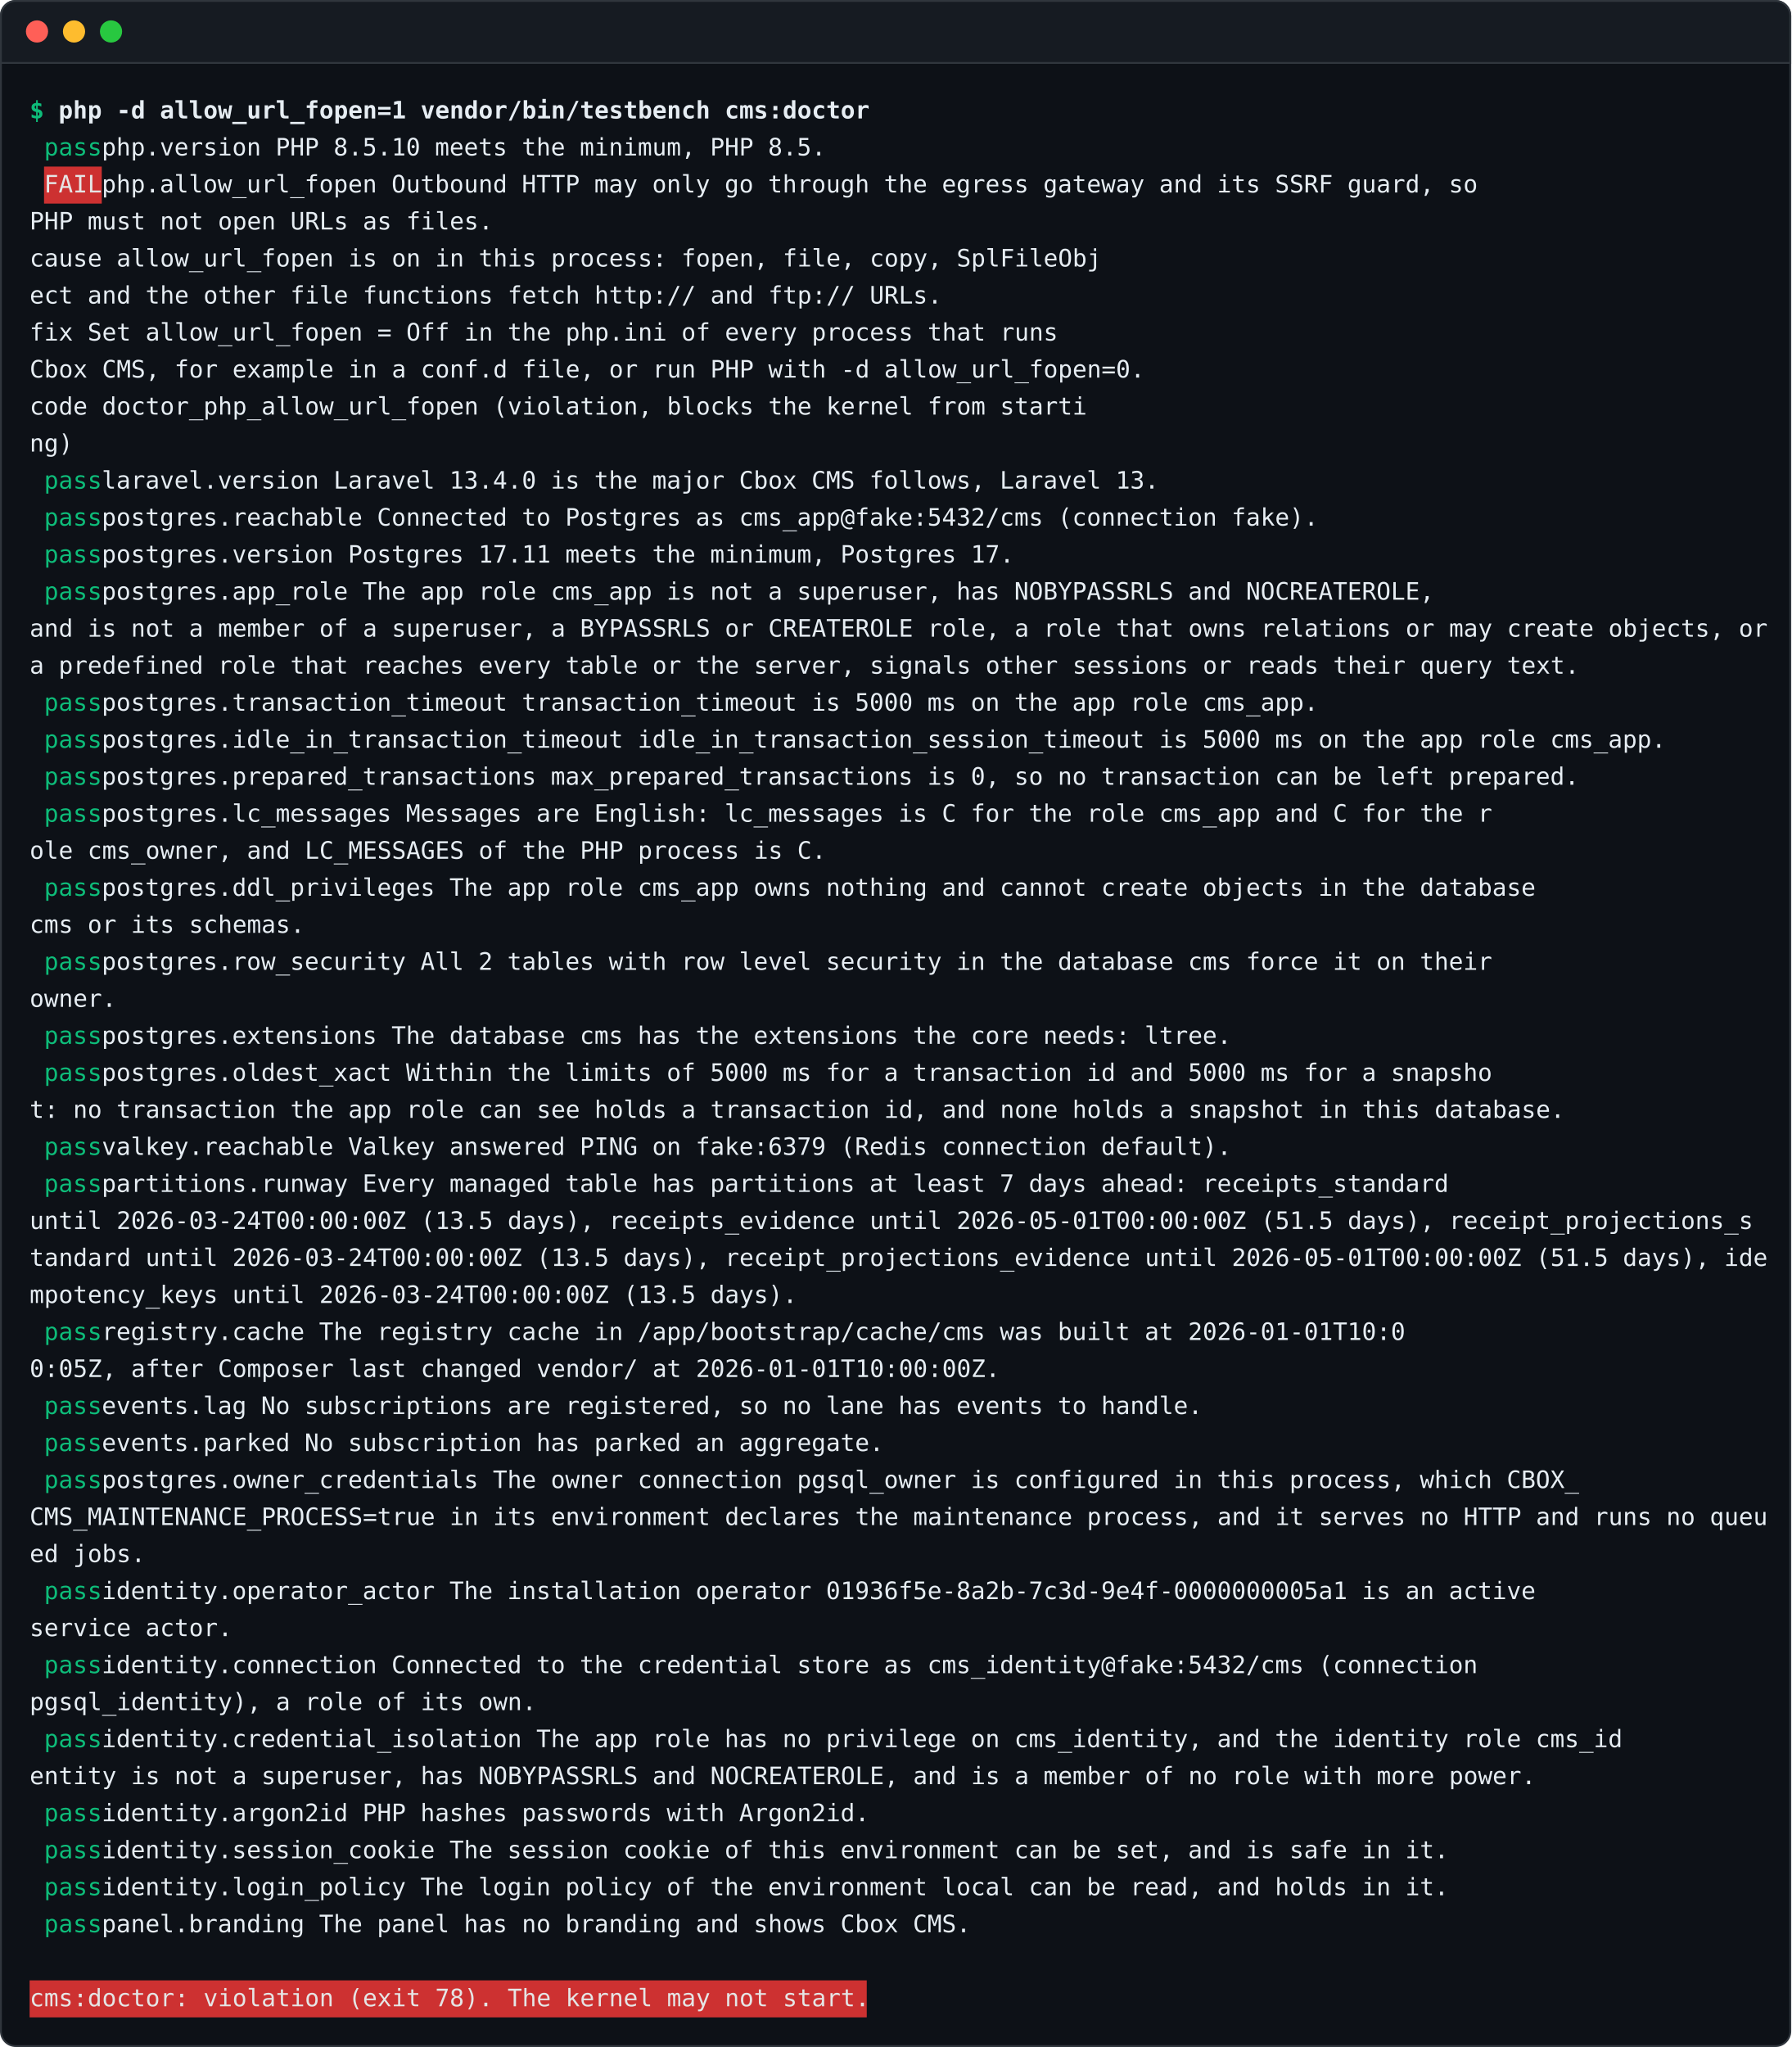
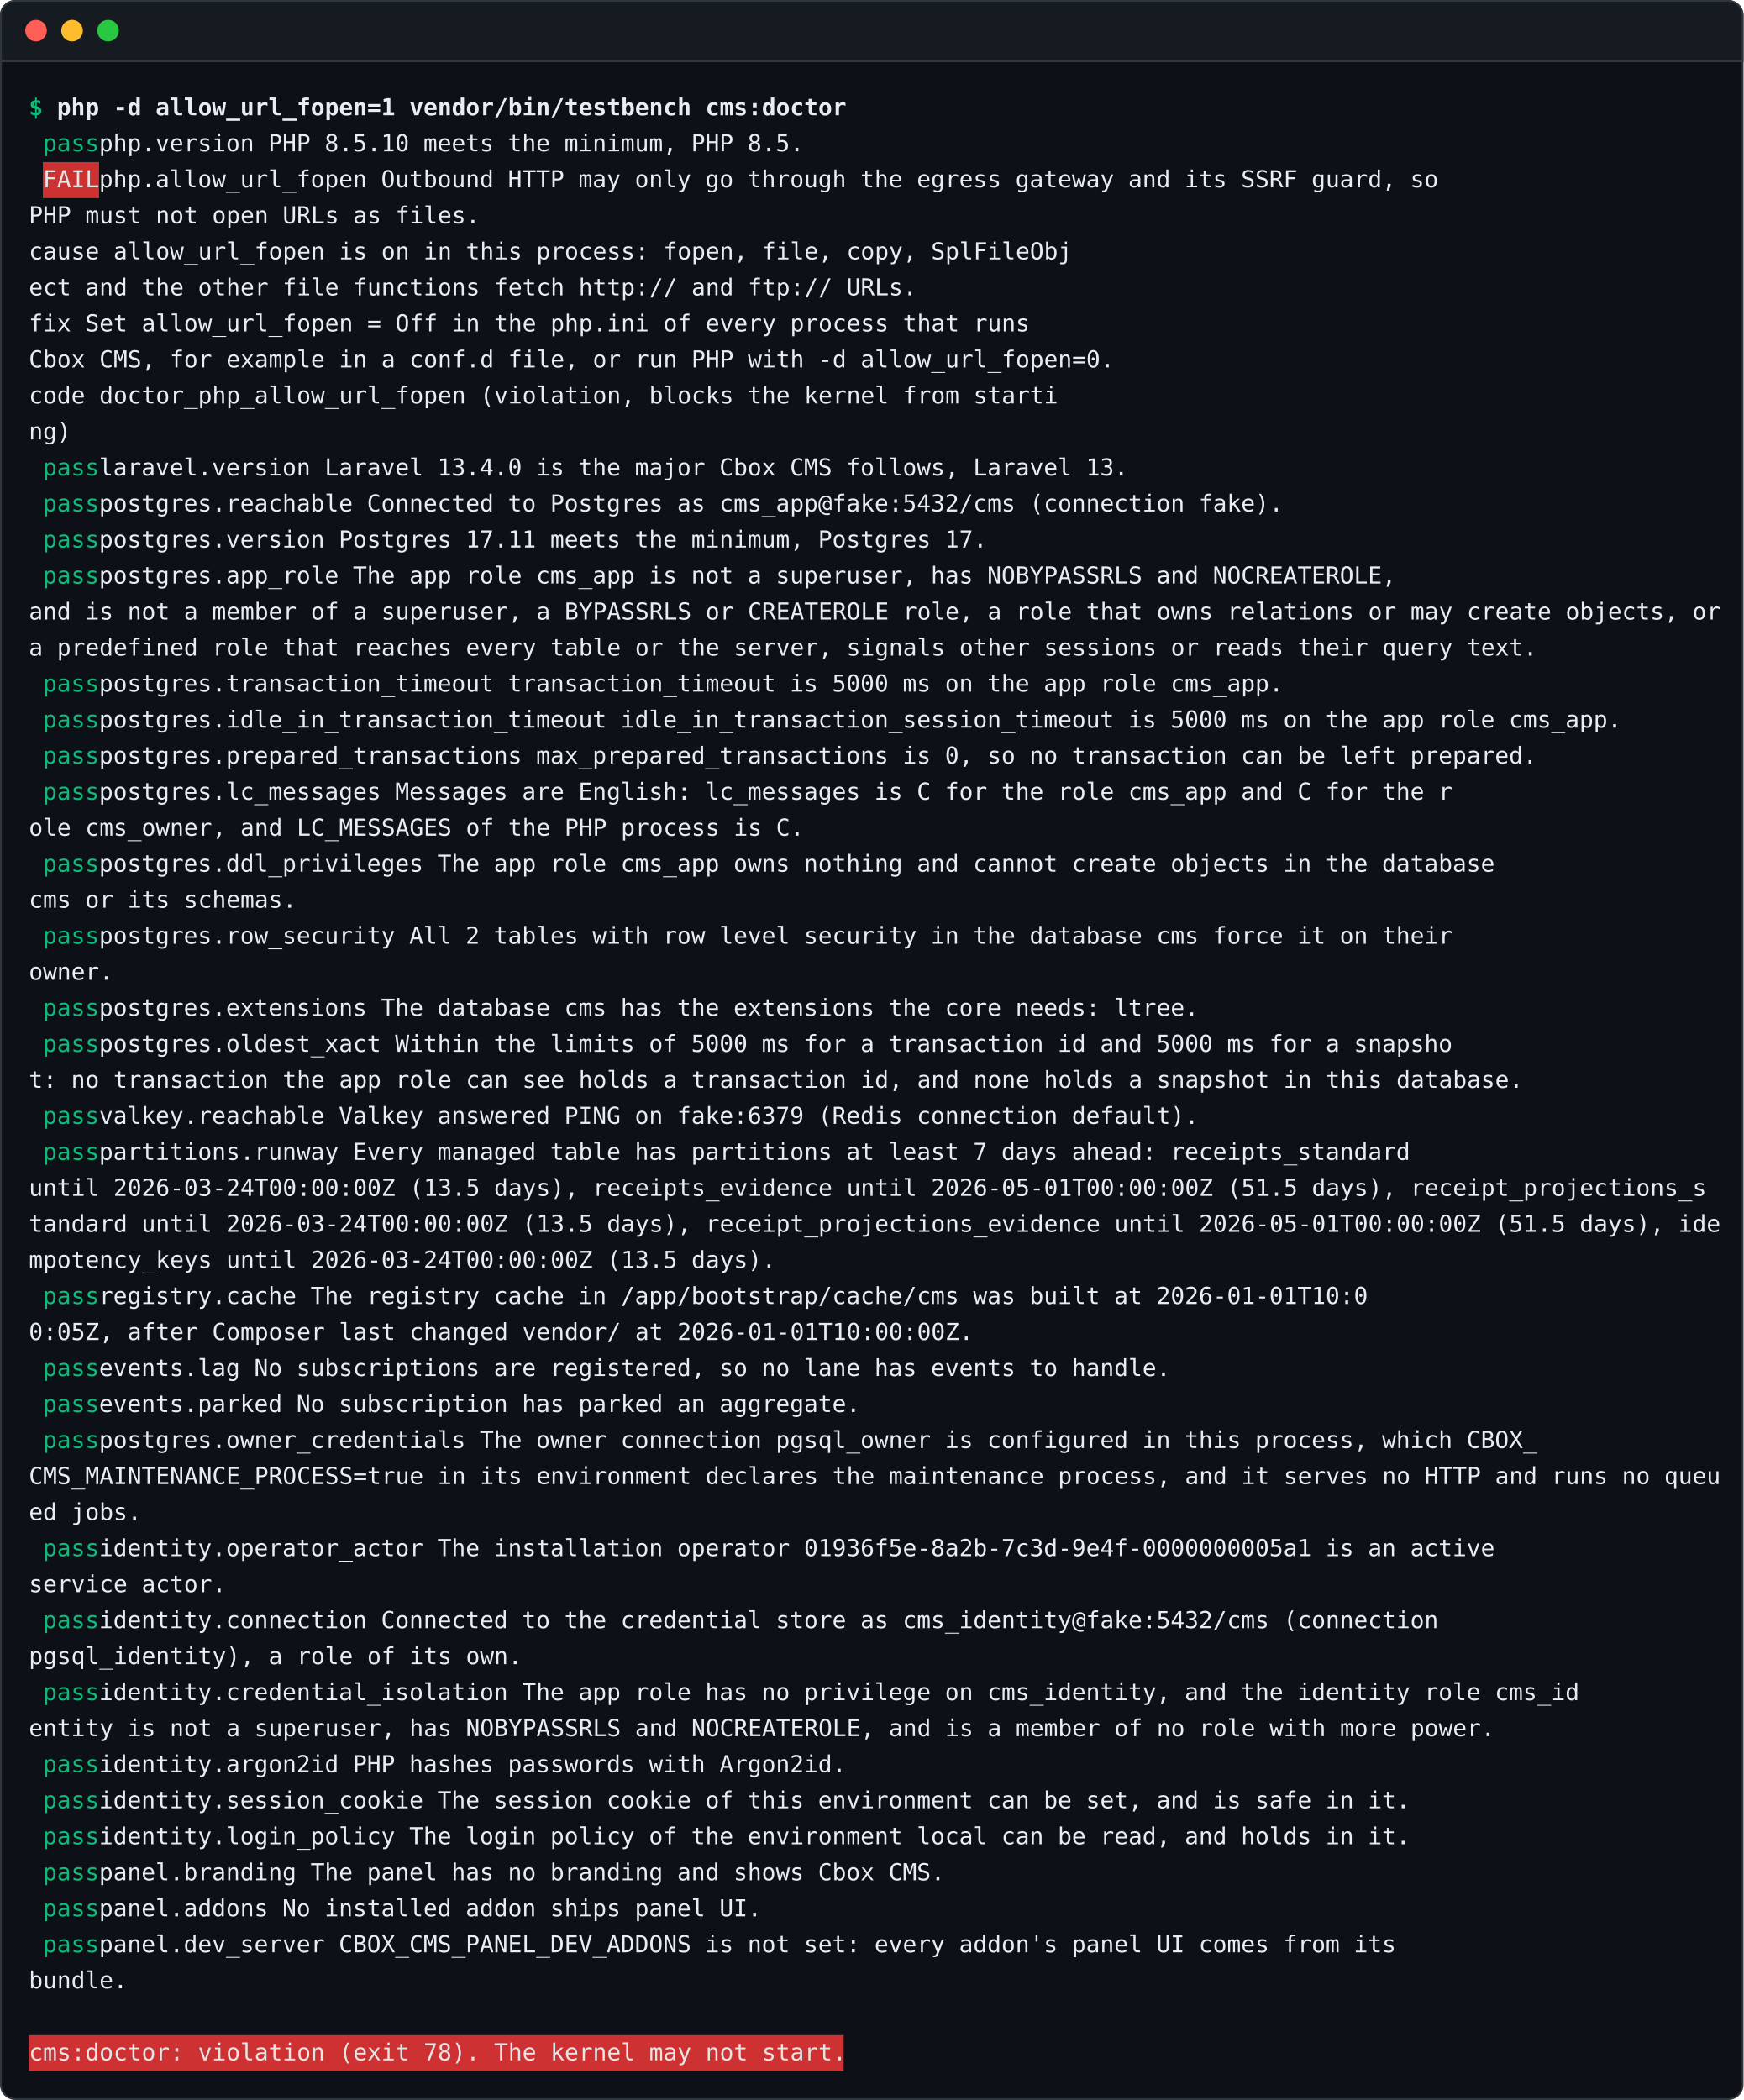
- <svg xmlns="http://www.w3.org/2000/svg" width="968" height="1106" viewBox="0 0 968 1106" role="img" aria-label="php -d allow_url_fopen=1 vendor/bin/testbench cms:doctor">
+ <svg xmlns="http://www.w3.org/2000/svg" width="968" height="1166" viewBox="0 0 968 1166" role="img" aria-label="php -d allow_url_fopen=1 vendor/bin/testbench cms:doctor">
  <style>text{font-family:ui-monospace, SFMono-Regular, Menlo, Consolas, 'DejaVu Sans Mono', 'Liberation Mono', monospace;font-size:13px;white-space:pre}.b{font-weight:700}.d{opacity:.66}.i{font-style:italic}.u{text-decoration:underline}</style>
-   <rect x="0.5" y="0.5" width="967" height="1105" rx="8" fill="#0d1117" stroke="#30363d" />
+   <rect x="0.5" y="0.5" width="967" height="1165" rx="8" fill="#0d1117" stroke="#30363d" />
  <path d="M0.5 34V8.5a8 8 0 0 1 8-8H959.5a8 8 0 0 1 8 8V34Z" fill="#161b22" stroke="#30363d" />
  <circle cx="20" cy="17" r="6" fill="#ff5f57" />
  <circle cx="40" cy="17" r="6" fill="#febc2e" />
  <circle cx="60" cy="17" r="6" fill="#28c840" />
  <text x="16" y="64" fill="#0dbc79" class="b" textLength="7.8">$</text>
  <text x="31.6" y="64" fill="#e6edf3" class="b" textLength="436.8">php -d allow_url_fopen=1 vendor/bin/testbench cms:doctor</text>
  <text x="23.8" y="84" fill="#0dbc79" textLength="31.2">pass</text>
  <text x="55" y="84" fill="#e6edf3" textLength="608.4">  php.version                           PHP 8.5.10 meets the minimum, PHP 8.5.</text>
  <rect x="23.8" y="90" width="31.2" height="20" fill="#cd3131" />
  <text x="23.8" y="104" fill="#e5e5e5" textLength="31.2">FAIL</text>
  <text x="55" y="104" fill="#e6edf3" textLength="897">  php.allow_url_fopen                   Outbound HTTP may only go through the egress gateway and its SSRF guard, so</text>
  <text x="16" y="124" fill="#e6edf3" textLength="257.4"> PHP must not open URLs as files.</text>
  <text x="16" y="144" fill="#e6edf3" textLength="936">                                             cause  allow_url_fopen is on in this process: fopen, file, copy, SplFileObj</text>
  <text x="16" y="164" fill="#e6edf3" textLength="491.4">ect and the other file functions fetch http:// and ftp:// URLs.</text>
  <text x="16" y="184" fill="#e6edf3" textLength="928.2">                                             fix    Set allow_url_fopen = Off in the php.ini of every process that runs</text>
  <text x="16" y="204" fill="#e6edf3" textLength="600.6">Cbox CMS, for example in a conf.d file, or run PHP with -d allow_url_fopen=0.</text>
  <text x="16" y="224" fill="#e6edf3" textLength="936">                                             code   doctor_php_allow_url_fopen (violation, blocks the kernel from starti</text>
  <text x="16" y="244" fill="#e6edf3" textLength="23.4">ng)</text>
  <text x="23.8" y="264" fill="#0dbc79" textLength="31.2">pass</text>
  <text x="55" y="264" fill="#e6edf3" textLength="756.6">  laravel.version                       Laravel 13.4.0 is the major Cbox CMS follows, Laravel 13.</text>
  <text x="23.8" y="284" fill="#0dbc79" textLength="31.2">pass</text>
  <text x="55" y="284" fill="#e6edf3" textLength="819">  postgres.reachable                    Connected to Postgres as cms_app@fake:5432/cms (connection fake).</text>
  <text x="23.8" y="304" fill="#0dbc79" textLength="31.2">pass</text>
  <text x="55" y="304" fill="#e6edf3" textLength="670.8">  postgres.version                      Postgres 17.11 meets the minimum, Postgres 17.</text>
  <text x="23.8" y="324" fill="#0dbc79" textLength="31.2">pass</text>
  <text x="55" y="324" fill="#e6edf3" textLength="889.2">  postgres.app_role                     The app role cms_app is not a superuser, has NOBYPASSRLS and NOCREATEROLE,</text>
  <text x="16" y="344" fill="#e6edf3" textLength="936">and is not a member of a superuser, a BYPASSRLS or CREATEROLE role, a role that owns relations or may create objects, or</text>
  <text x="16" y="364" fill="#e6edf3" textLength="842.4"> a predefined role that reaches every table or the server, signals other sessions or reads their query text.</text>
  <text x="23.8" y="384" fill="#0dbc79" textLength="31.2">pass</text>
  <text x="55" y="384" fill="#e6edf3" textLength="741">  postgres.transaction_timeout          transaction_timeout is 5000 ms on the app role cms_app.</text>
  <text x="23.8" y="404" fill="#0dbc79" textLength="31.2">pass</text>
  <text x="55" y="404" fill="#e6edf3" textLength="865.8">  postgres.idle_in_transaction_timeout  idle_in_transaction_session_timeout is 5000 ms on the app role cms_app.</text>
  <text x="23.8" y="424" fill="#0dbc79" textLength="31.2">pass</text>
  <text x="55" y="424" fill="#e6edf3" textLength="865.8">  postgres.prepared_transactions        max_prepared_transactions is 0, so no transaction can be left prepared.</text>
  <text x="23.8" y="444" fill="#0dbc79" textLength="31.2">pass</text>
  <text x="55" y="444" fill="#e6edf3" textLength="897">  postgres.lc_messages                  Messages are English: lc_messages is C for the role cms_app and C for the r</text>
  <text x="16" y="464" fill="#e6edf3" textLength="429">ole cms_owner, and LC_MESSAGES of the PHP process is C.</text>
  <text x="23.8" y="484" fill="#0dbc79" textLength="31.2">pass</text>
  <text x="55" y="484" fill="#e6edf3" textLength="897">  postgres.ddl_privileges               The app role cms_app owns nothing and cannot create objects in the database</text>
  <text x="16" y="504" fill="#e6edf3" textLength="156"> cms or its schemas.</text>
  <text x="23.8" y="524" fill="#0dbc79" textLength="31.2">pass</text>
  <text x="55" y="524" fill="#e6edf3" textLength="889.2">  postgres.row_security                 All 2 tables with row level security in the database cms force it on their</text>
  <text x="16" y="544" fill="#e6edf3" textLength="46.8">owner.</text>
  <text x="23.8" y="564" fill="#0dbc79" textLength="31.2">pass</text>
  <text x="55" y="564" fill="#e6edf3" textLength="764.4">  postgres.extensions                   The database cms has the extensions the core needs: ltree.</text>
  <text x="23.8" y="584" fill="#0dbc79" textLength="31.2">pass</text>
  <text x="55" y="584" fill="#e6edf3" textLength="897">  postgres.oldest_xact                  Within the limits of 5000 ms for a transaction id and 5000 ms for a snapsho</text>
  <text x="16" y="604" fill="#e6edf3" textLength="826.8">t: no transaction the app role can see holds a transaction id, and none holds a snapshot in this database.</text>
  <text x="23.8" y="624" fill="#0dbc79" textLength="31.2">pass</text>
  <text x="55" y="624" fill="#e6edf3" textLength="787.8">  valkey.reachable                      Valkey answered PING on fake:6379 (Redis connection default).</text>
  <text x="23.8" y="644" fill="#0dbc79" textLength="31.2">pass</text>
  <text x="55" y="644" fill="#e6edf3" textLength="897">  partitions.runway                     Every managed table has partitions at least 7 days ahead: receipts_standard</text>
  <text x="16" y="664" fill="#e6edf3" textLength="936"> until 2026-03-24T00:00:00Z (13.5 days), receipts_evidence until 2026-05-01T00:00:00Z (51.5 days), receipt_projections_s</text>
  <text x="16" y="684" fill="#e6edf3" textLength="936">tandard until 2026-03-24T00:00:00Z (13.5 days), receipt_projections_evidence until 2026-05-01T00:00:00Z (51.5 days), ide</text>
  <text x="16" y="704" fill="#e6edf3" textLength="413.4">mpotency_keys until 2026-03-24T00:00:00Z (13.5 days).</text>
  <text x="23.8" y="724" fill="#0dbc79" textLength="31.2">pass</text>
  <text x="55" y="724" fill="#e6edf3" textLength="897">  registry.cache                        The registry cache in /app/bootstrap/cache/cms was built at 2026-01-01T10:0</text>
  <text x="16" y="744" fill="#e6edf3" textLength="522.6">0:05Z, after Composer last changed vendor/ at 2026-01-01T10:00:00Z.</text>
  <text x="23.8" y="764" fill="#0dbc79" textLength="31.2">pass</text>
  <text x="55" y="764" fill="#e6edf3" textLength="819">  events.lag                            No subscriptions are registered, so no lane has events to handle.</text>
  <text x="23.8" y="784" fill="#0dbc79" textLength="31.2">pass</text>
  <text x="55" y="784" fill="#e6edf3" textLength="624">  events.parked                         No subscription has parked an aggregate.</text>
  <text x="23.8" y="804" fill="#0dbc79" textLength="31.2">pass</text>
  <text x="55" y="804" fill="#e6edf3" textLength="897">  postgres.owner_credentials            The owner connection pgsql_owner is configured in this process, which CBOX_</text>
  <text x="16" y="824" fill="#e6edf3" textLength="936">CMS_MAINTENANCE_PROCESS=true in its environment declares the maintenance process, and it serves no HTTP and runs no queu</text>
  <text x="16" y="844" fill="#e6edf3" textLength="62.4">ed jobs.</text>
  <text x="23.8" y="864" fill="#0dbc79" textLength="31.2">pass</text>
  <text x="55" y="864" fill="#e6edf3" textLength="897">  identity.operator_actor               The installation operator 01936f5e-8a2b-7c3d-9e4f-0000000005a1 is an active</text>
  <text x="16" y="884" fill="#e6edf3" textLength="117"> service actor.</text>
  <text x="23.8" y="904" fill="#0dbc79" textLength="31.2">pass</text>
  <text x="55" y="904" fill="#e6edf3" textLength="897">  identity.connection                   Connected to the credential store as cms_identity@fake:5432/cms (connection</text>
  <text x="16" y="924" fill="#e6edf3" textLength="280.8"> pgsql_identity), a role of its own.</text>
  <text x="23.8" y="944" fill="#0dbc79" textLength="31.2">pass</text>
  <text x="55" y="944" fill="#e6edf3" textLength="897">  identity.credential_isolation         The app role has no privilege on cms_identity, and the identity role cms_id</text>
  <text x="16" y="964" fill="#e6edf3" textLength="811.2">entity is not a superuser, has NOBYPASSRLS and NOCREATEROLE, and is a member of no role with more power.</text>
  <text x="23.8" y="984" fill="#0dbc79" textLength="31.2">pass</text>
  <text x="55" y="984" fill="#e6edf3" textLength="585">  identity.argon2id                     PHP hashes passwords with Argon2id.</text>
  <text x="23.8" y="1004" fill="#0dbc79" textLength="31.2">pass</text>
  <text x="55" y="1004" fill="#e6edf3" textLength="850.2">  identity.session_cookie               The session cookie of this environment can be set, and is safe in it.</text>
  <text x="23.8" y="1024" fill="#0dbc79" textLength="31.2">pass</text>
  <text x="55" y="1024" fill="#e6edf3" textLength="865.8">  identity.login_policy                 The login policy of the environment local can be read, and holds in it.</text>
  <text x="23.8" y="1044" fill="#0dbc79" textLength="31.2">pass</text>
  <text x="55" y="1044" fill="#e6edf3" textLength="663">  panel.branding                        The panel has no branding and shows Cbox CMS.</text>
-   <rect x="16" y="1070" width="452.4" height="20" fill="#cd3131" />
-   <text x="16" y="1084" fill="#e5e5e5" textLength="452.4">cms:doctor: violation (exit 78). The kernel may not start.</text>
+   <text x="23.8" y="1064" fill="#0dbc79" textLength="31.2">pass</text>
+   <text x="55" y="1064" fill="#e6edf3" textLength="577.2">  panel.addons                          No installed addon ships panel UI.</text>
+   <text x="23.8" y="1084" fill="#0dbc79" textLength="31.2">pass</text>
+   <text x="55" y="1084" fill="#e6edf3" textLength="897">  panel.dev_server                      CBOX_CMS_PANEL_DEV_ADDONS is not set: every addon's panel UI comes from its</text>
+   <text x="16" y="1104" fill="#e6edf3" textLength="62.4"> bundle.</text>
+   <rect x="16" y="1130" width="452.4" height="20" fill="#cd3131" />
+   <text x="16" y="1144" fill="#e5e5e5" textLength="452.4">cms:doctor: violation (exit 78). The kernel may not start.</text>
</svg>
